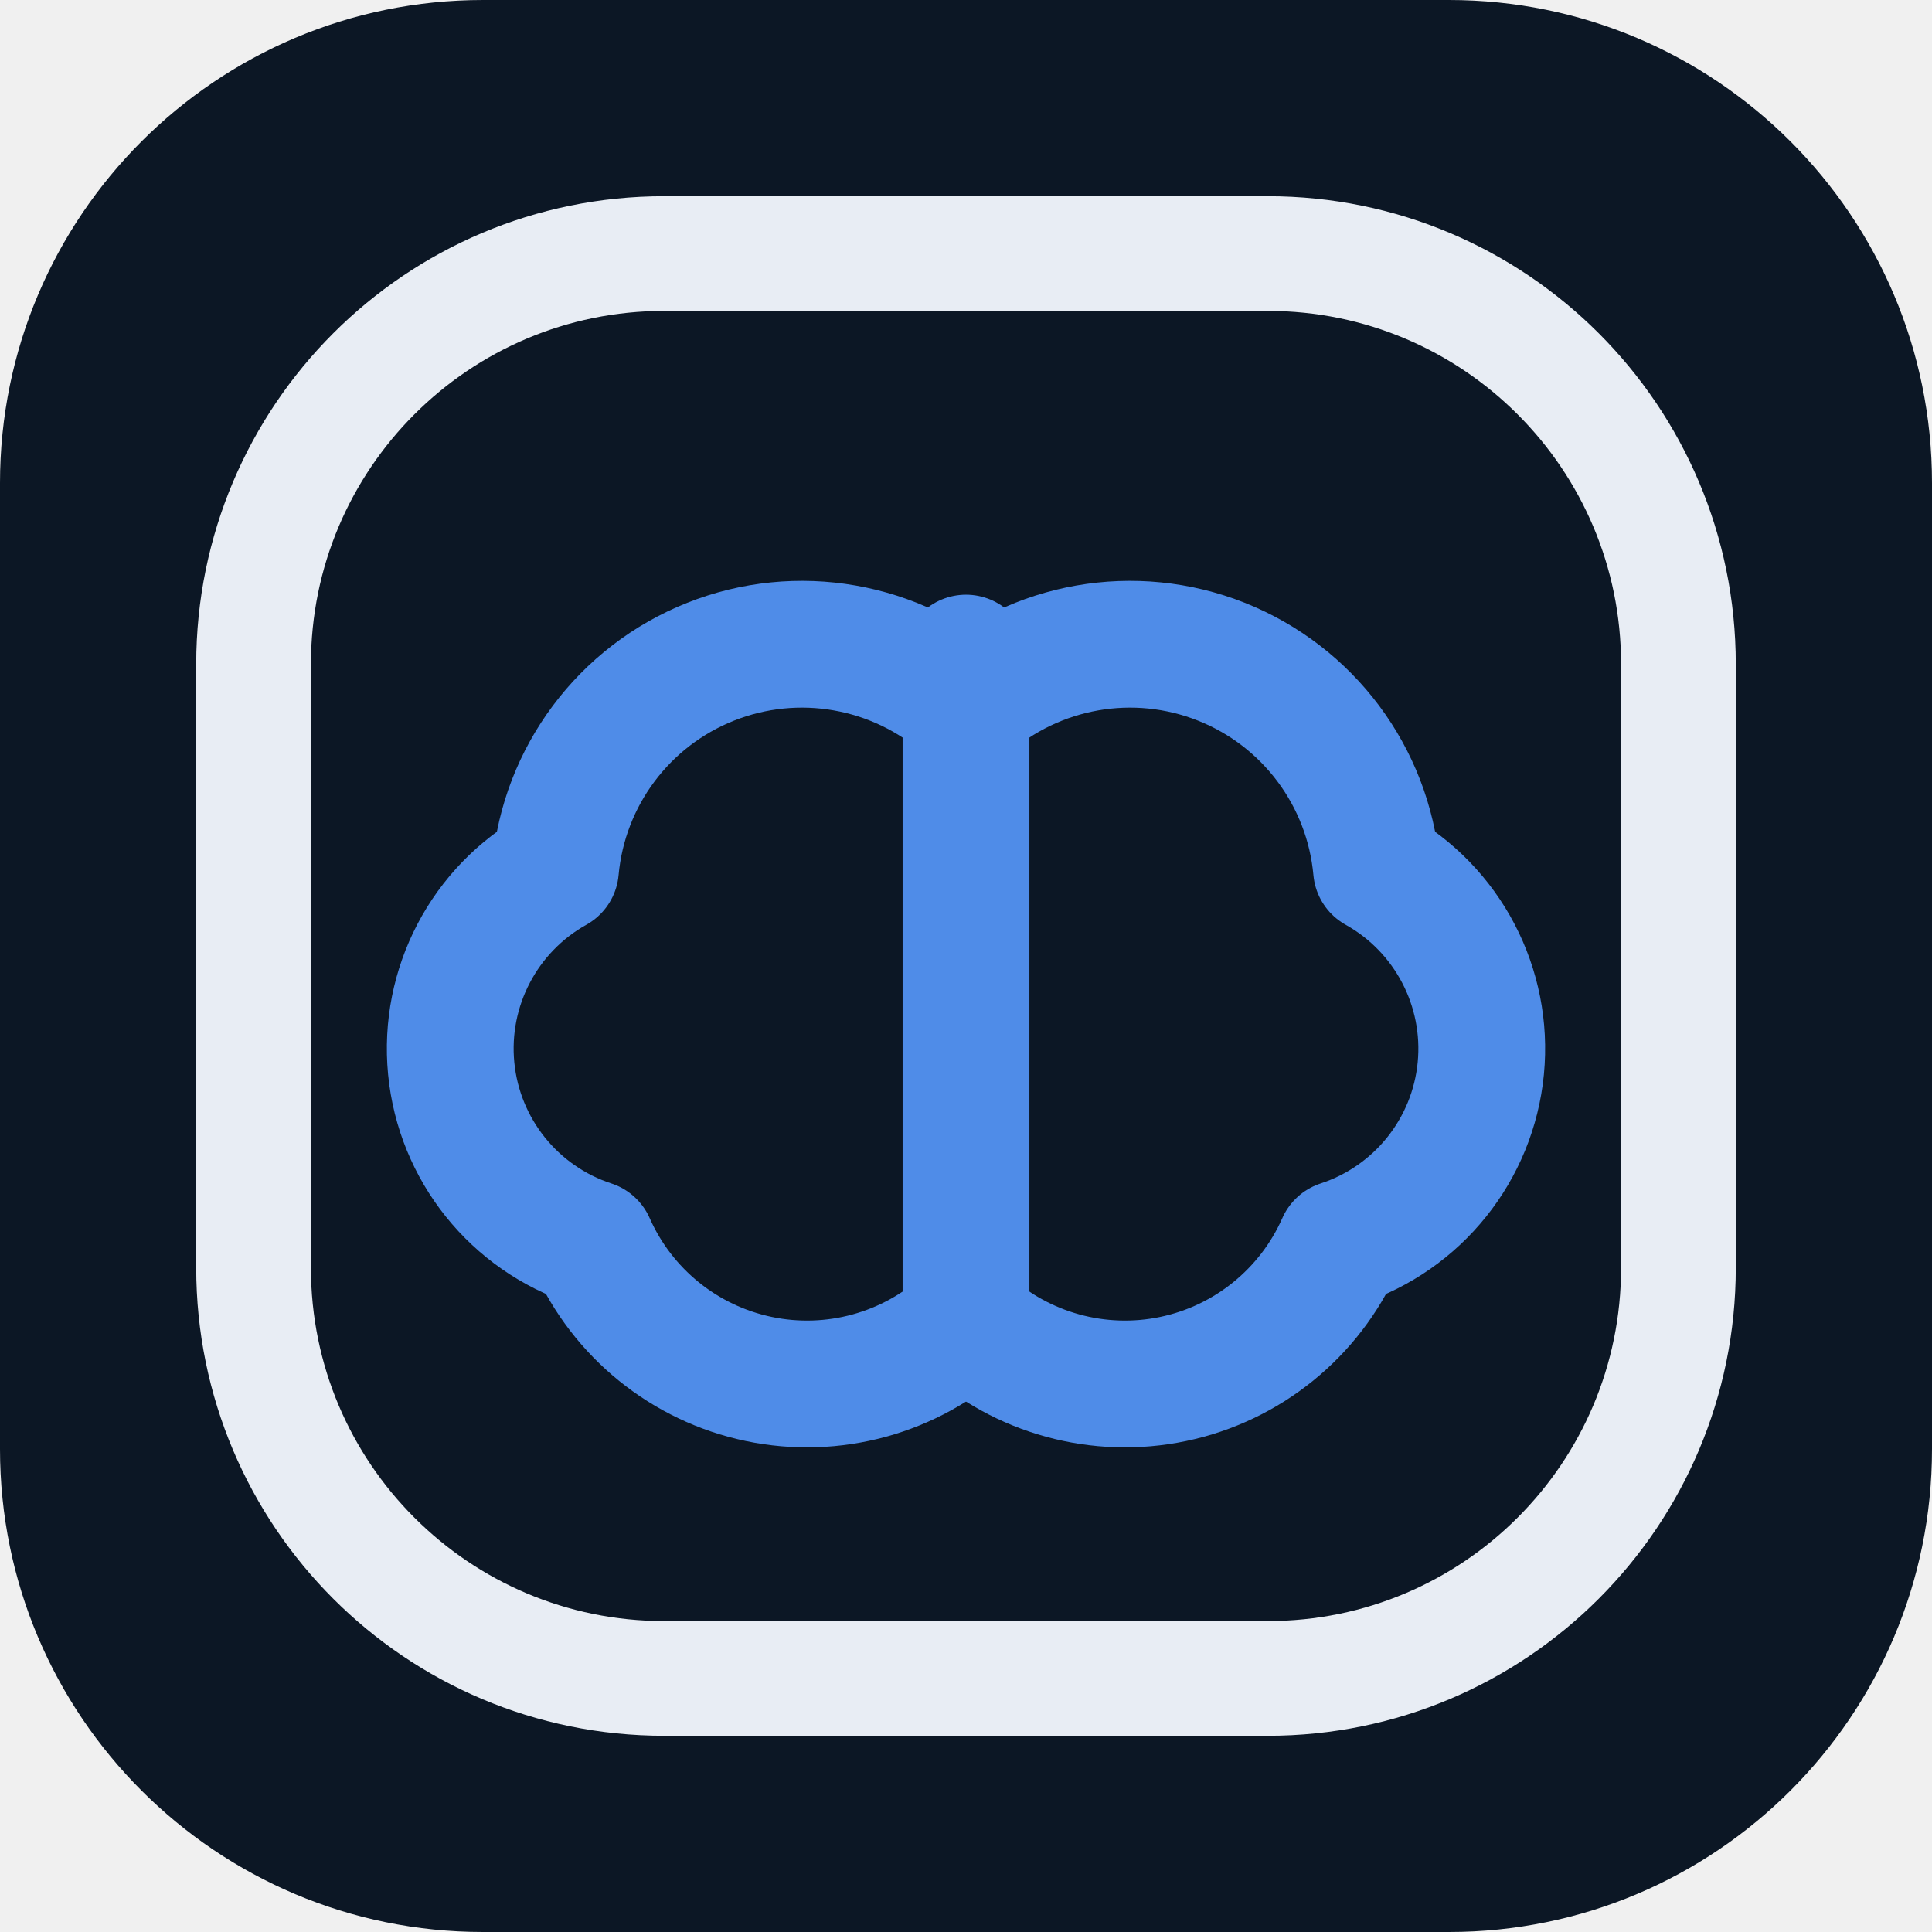
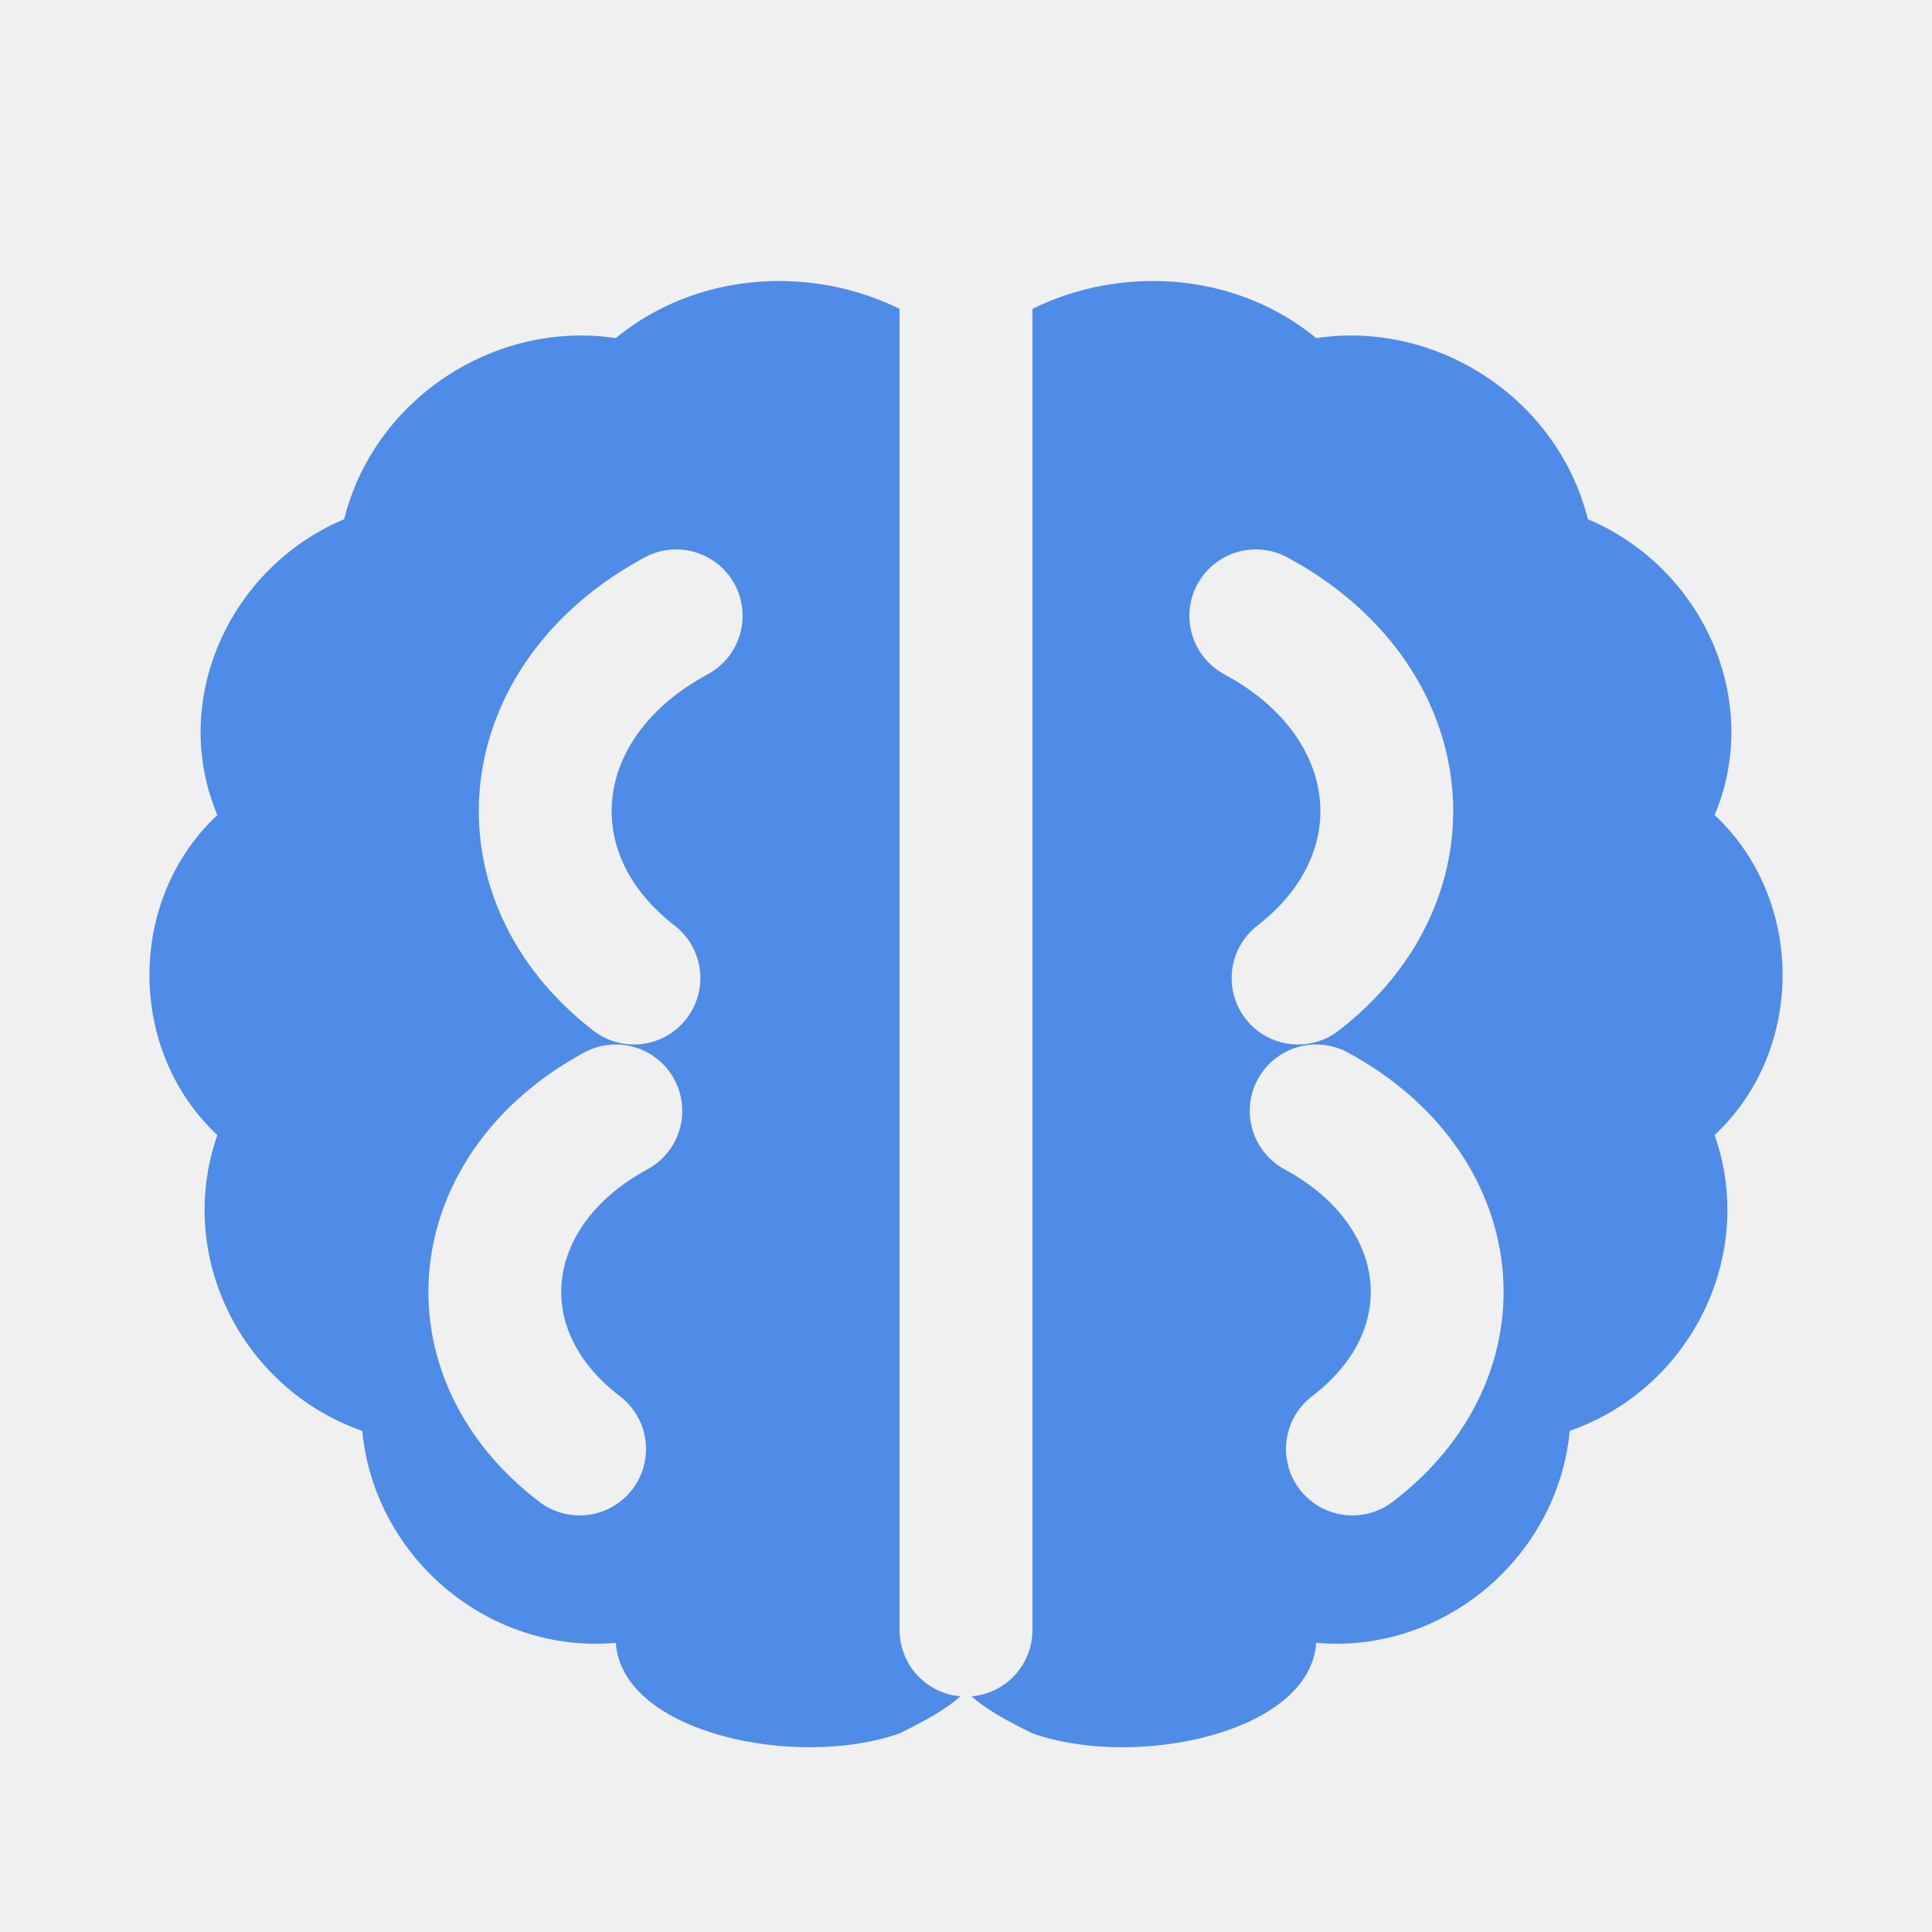
<svg xmlns="http://www.w3.org/2000/svg" viewBox="0 0 32 32" width="32" height="32">
-   <rect width="32" height="32" rx="8" fill="#0c1725" />
-   <rect x="4.2" y="4.2" width="23.6" height="23.6" rx="6.8" fill="none" stroke="#e8edf4" stroke-width="1.9" />
-   <g fill="none" stroke="#4f8ce8" stroke-width="2.1" stroke-linecap="round" stroke-linejoin="round">
-     <path d="M16 10.9v11.2" />
-     <path d="M16 11.7a4.1 4.1 0 0 0-6.8 2.7 3.4 3.4 0 0 0 .6 6.2 3.9 3.9 0 0 0 6.2 1.3" />
-     <path d="M16 11.7a4.1 4.1 0 0 1 6.8 2.7 3.4 3.4 0 0 1-.6 6.2 3.9 3.9 0 0 1-6.2 1.3" />
+   <mask id="f">
+     <rect width="32" height="32" fill="#fff" />
+     <g fill="none" stroke="#000" stroke-width="2.2" stroke-linecap="round">
+       <path d="M16 4.6v22.4" />
+       <path d="M11.2 10.2c-2.6 1.4-2.9 4.3-.7 6" />
+       <path d="M10.2 18.4c-2.4 1.3-2.7 4-.6 5.6" />
+       <path d="M20.8 10.2c2.6 1.4 2.9 4.3.7 6" />
+       <path d="M21.8 18.4c2.4 1.3 2.7 4 .6 5.6" />
+     </g>
+   </mask>
+   <g mask="url(#f)" fill="#4f8ce8">
+     <path d="M16 5.9c-1.5-1.5-4.1-1.7-5.8-.3-2-.3-4 1-4.5 3-1.9.8-2.9 3-2.1 4.9-1.5 1.4-1.5 3.9 0 5.3-.7 2 .4 4.2 2.4 4.9.2 2.1 2.1 3.7 4.2 3.51.1 1.5 3 2.1 4.7 1.5 .4-.2.8-.4 1.1-.7V5.9Z" />
+     <g transform="translate(32,0) scale(-1,1)">
+       <path d="M16 5.9c-1.5-1.5-4.1-1.7-5.8-.3-2-.3-4 1-4.5 3-1.9.8-2.9 3-2.1 4.9-1.5 1.4-1.5 3.9 0 5.3-.7 2 .4 4.2 2.4 4.9.2 2.1 2.1 3.7 4.2 3.51.1 1.5 3 2.1 4.7 1.5 .4-.2.8-.4 1.1-.7V5.9Z" />
+     </g>
  </g>
</svg>
